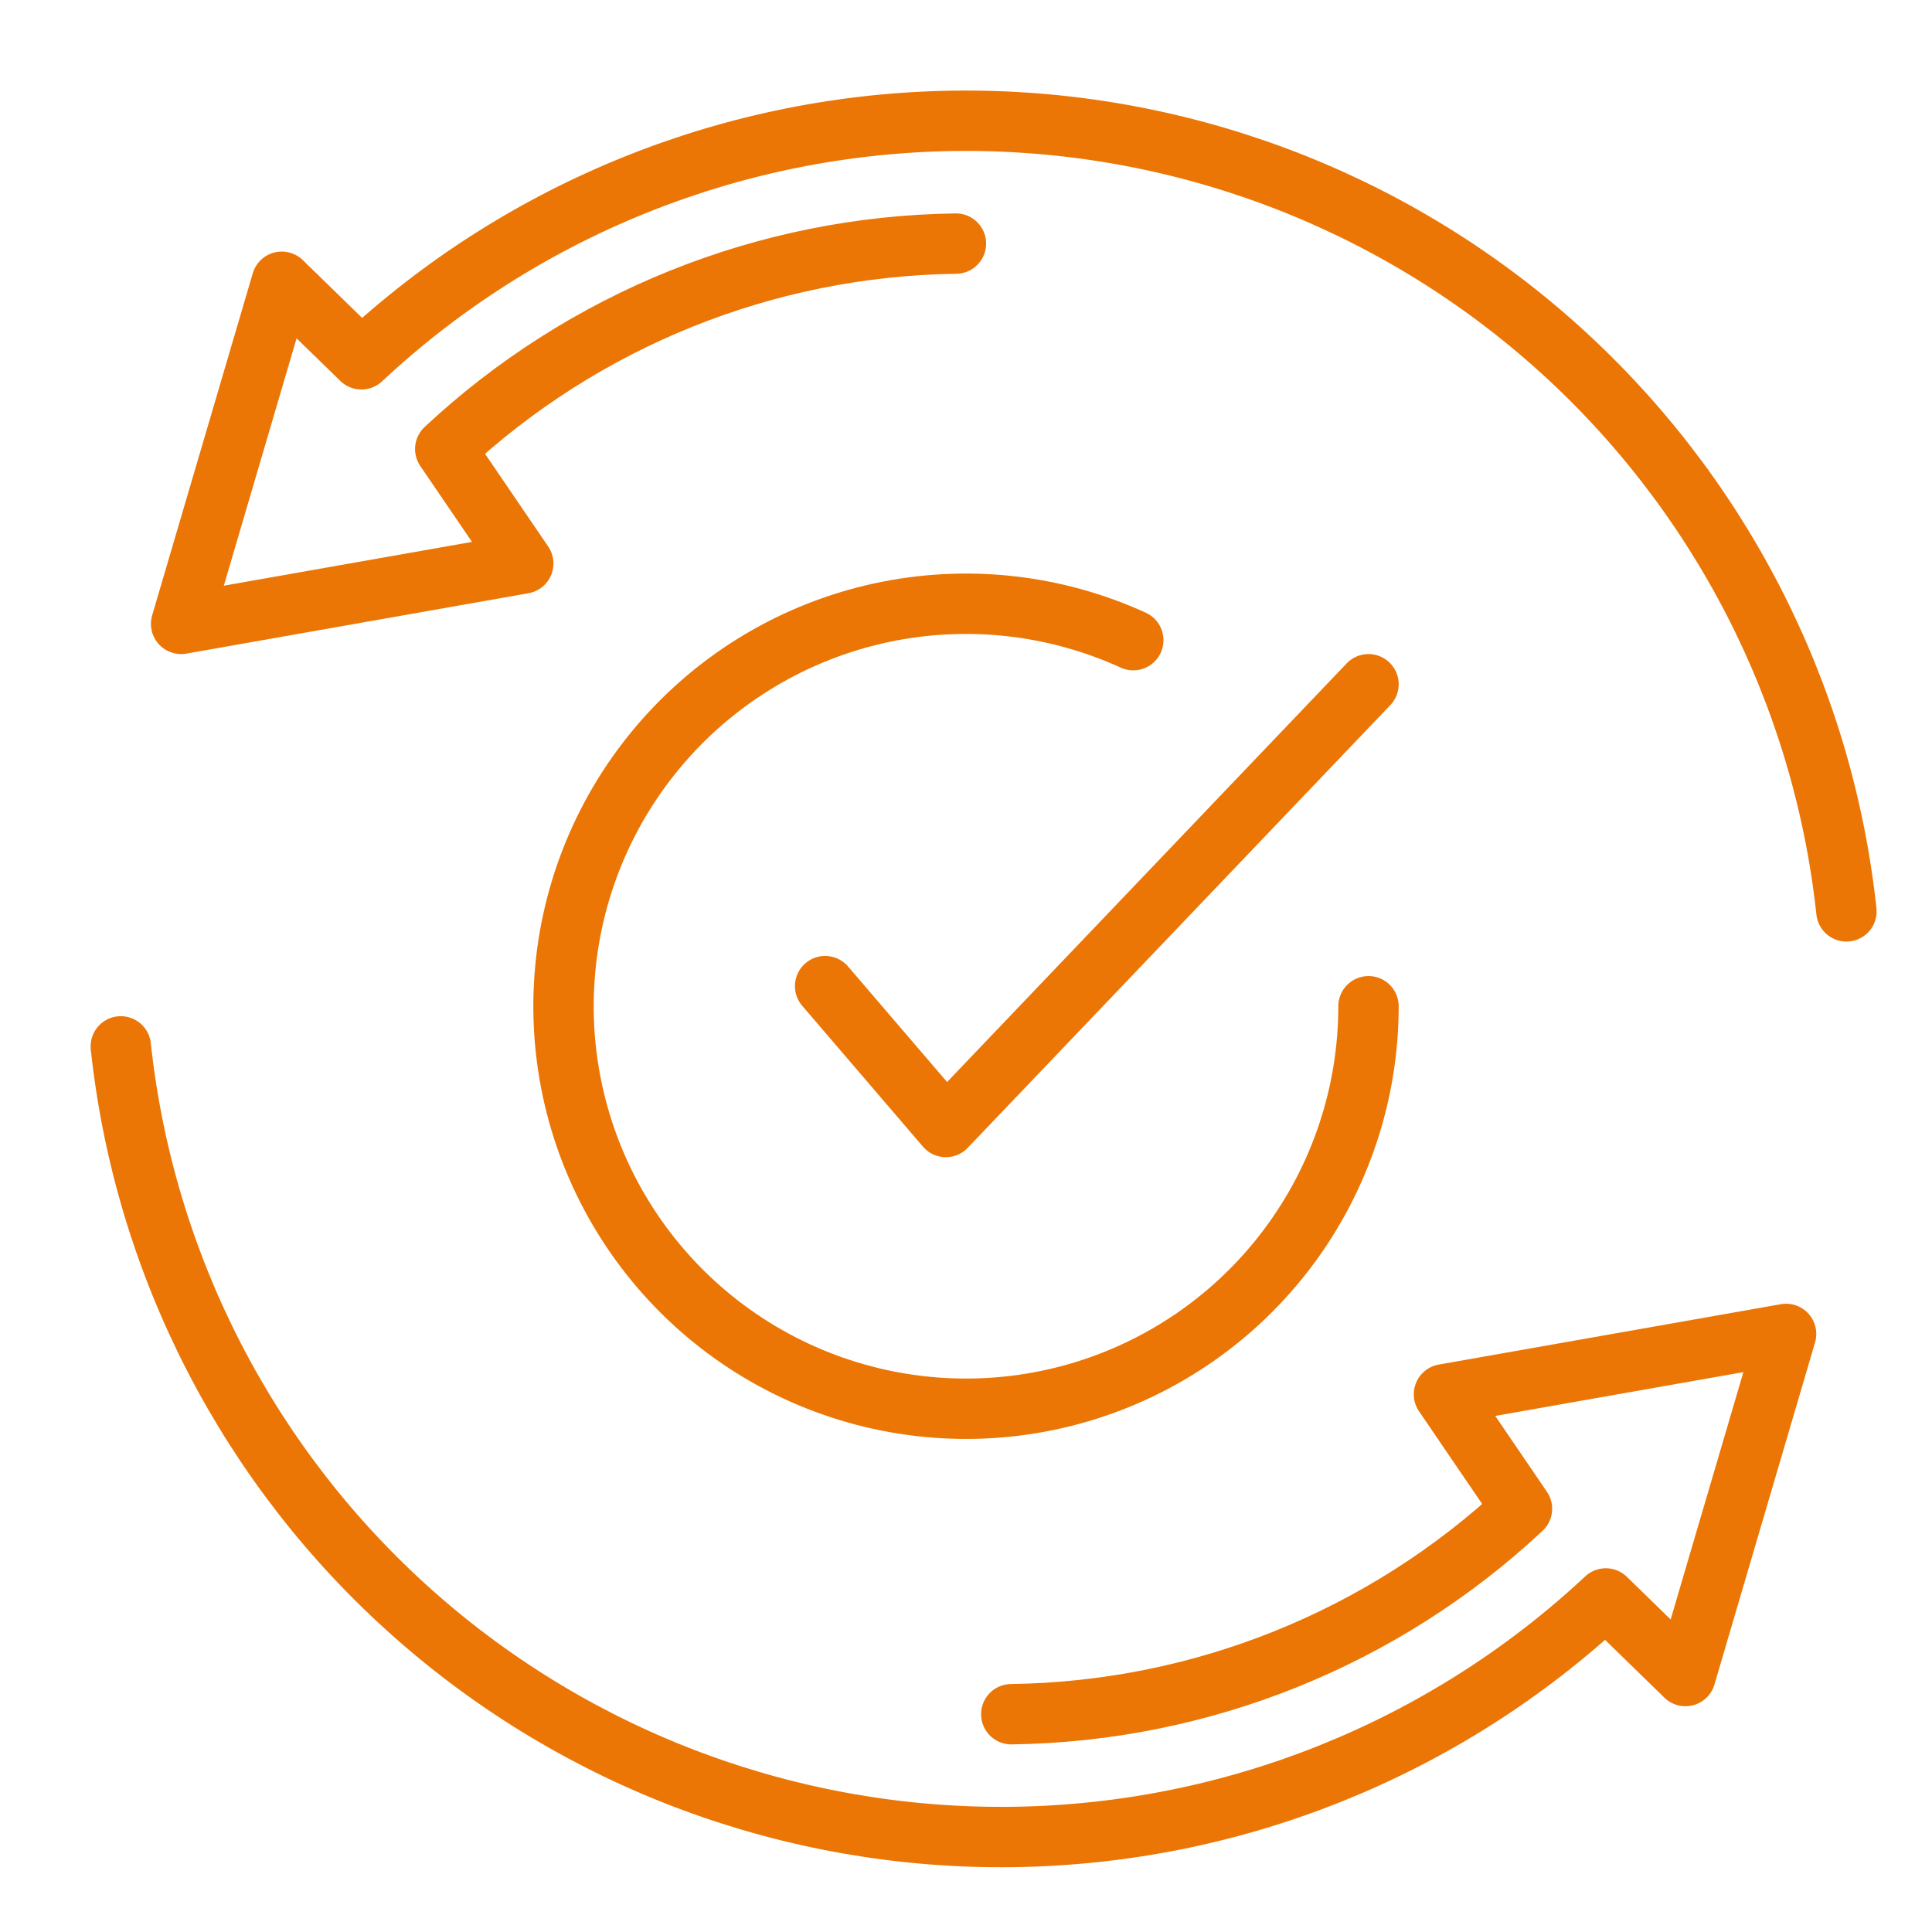
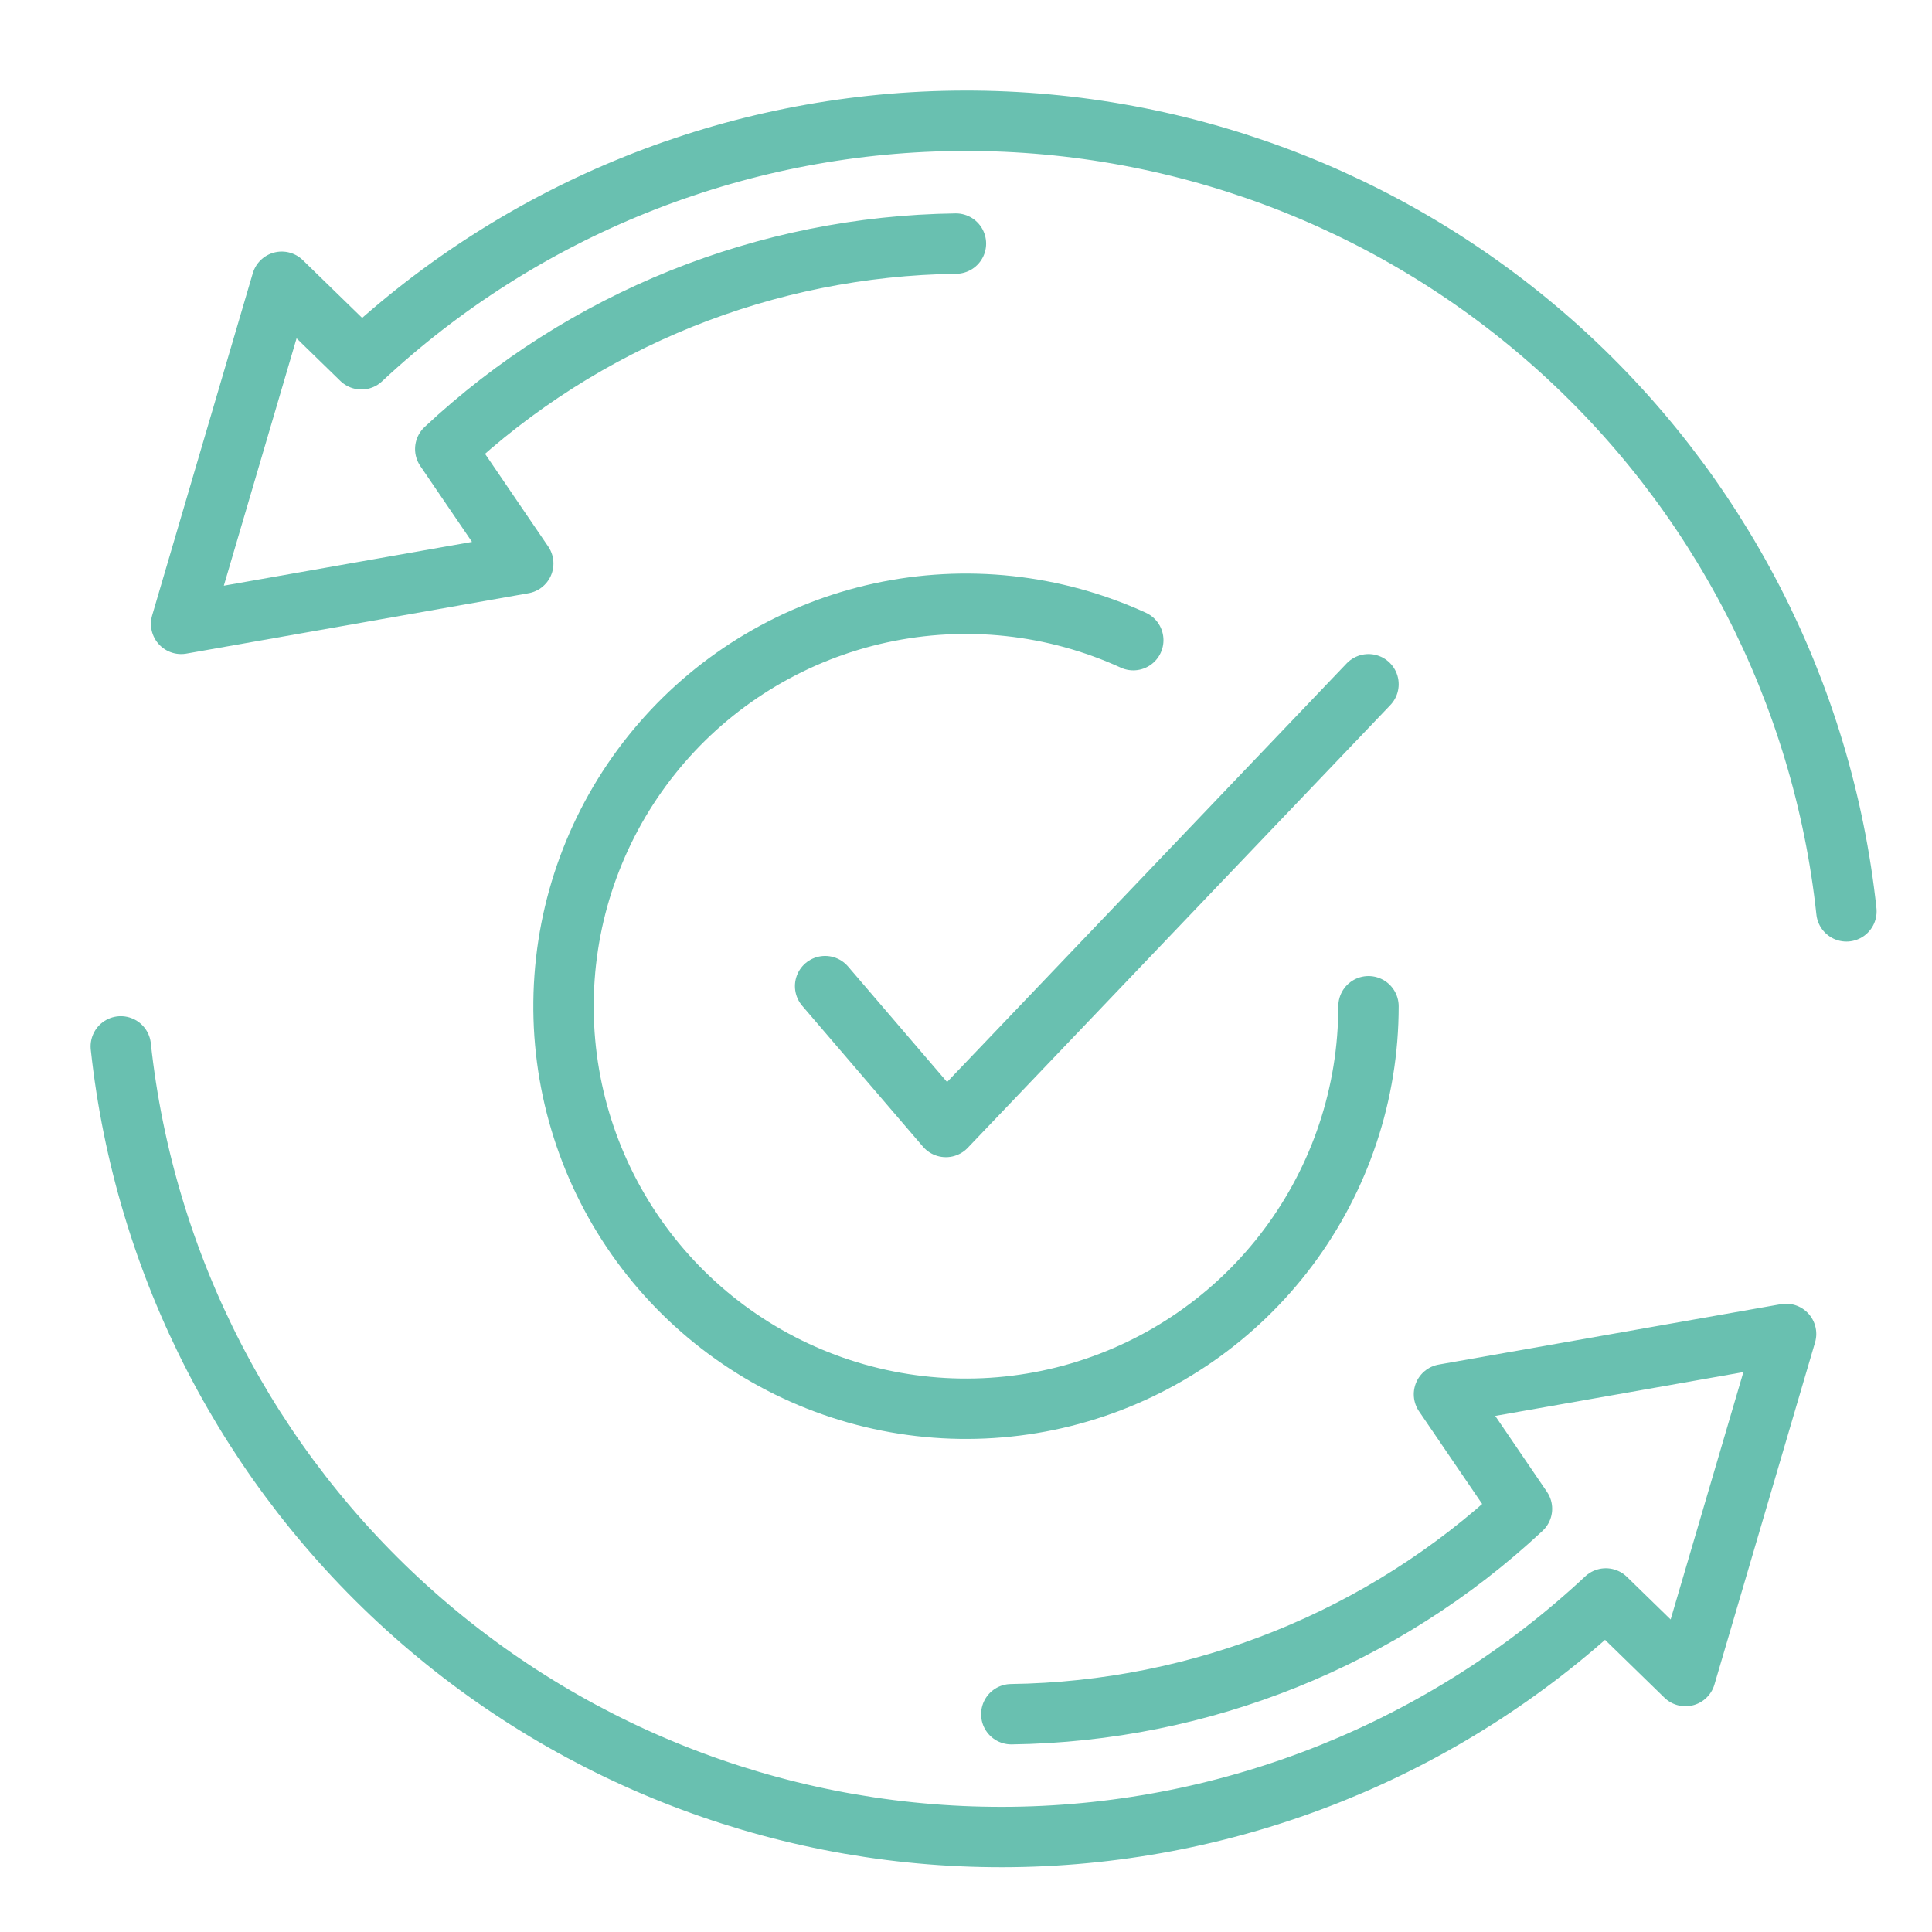
<svg xmlns="http://www.w3.org/2000/svg" width="48" height="48" viewBox="0 0 48 48" fill="none">
-   <path d="M45.874 22.643C45.288 17.198 42.691 12.167 38.592 8.534C34.492 4.902 29.186 2.929 23.709 3.002C18.233 3.075 12.98 5.187 8.979 8.927L7 7L4.5 15.5L13 14L11.062 11.156C14.508 7.935 19.032 6.115 23.75 6.052" stroke="#EB7605" stroke-width="1.5" stroke-linecap="round" stroke-linejoin="round" />
-   <path d="M3.001 25.997C3.587 31.443 6.184 36.474 10.284 40.106C14.383 43.739 19.689 45.711 25.166 45.639C30.642 45.566 35.895 43.453 39.896 39.713L41.875 41.641L44.375 33.141L35.875 34.641L37.813 37.485C34.367 40.706 29.843 42.526 25.125 42.589" stroke="#EB7605" stroke-width="1.5" stroke-linecap="round" stroke-linejoin="round" />
-   <path d="M34 25C34 27.161 33.3 29.263 32.005 30.993C30.71 32.723 28.89 33.986 26.817 34.595C24.744 35.204 22.529 35.124 20.505 34.369C18.48 33.614 16.755 32.223 15.587 30.405C14.419 28.588 13.871 26.44 14.026 24.285C14.18 22.13 15.028 20.083 16.444 18.45C17.859 16.817 19.765 15.687 21.876 15.228C23.988 14.769 26.191 15.007 28.156 15.905" stroke="#EB7605" stroke-width="1.5" stroke-linecap="round" />
-   <path d="M20.5 24.5L23.5 28L34 17" stroke="#EB7605" stroke-width="1.5" stroke-linecap="round" stroke-linejoin="round" />
+   <path d="M45.874 22.643C45.288 17.198 42.691 12.167 38.592 8.534C34.492 4.902 29.186 2.929 23.709 3.002C18.233 3.075 12.98 5.187 8.979 8.927L7 7L4.5 15.5L13 14L11.062 11.156C14.508 7.935 19.032 6.115 23.75 6.052" stroke="#69C0B0" stroke-width="1.5" stroke-linecap="round" stroke-linejoin="round" />
+   <path d="M3.001 25.997C3.587 31.443 6.184 36.474 10.284 40.106C14.383 43.739 19.689 45.711 25.166 45.639C30.642 45.566 35.895 43.453 39.896 39.713L41.875 41.641L44.375 33.141L35.875 34.641L37.813 37.485C34.367 40.706 29.843 42.526 25.125 42.589" stroke="#69C0B0" stroke-width="1.5" stroke-linecap="round" stroke-linejoin="round" />
+   <path d="M34 25C34 27.161 33.3 29.263 32.005 30.993C30.71 32.723 28.89 33.986 26.817 34.595C24.744 35.204 22.529 35.124 20.505 34.369C18.48 33.614 16.755 32.223 15.587 30.405C14.419 28.588 13.871 26.44 14.026 24.285C14.18 22.13 15.028 20.083 16.444 18.45C17.859 16.817 19.765 15.687 21.876 15.228C23.988 14.769 26.191 15.007 28.156 15.905" stroke="#69C0B0" stroke-width="1.5" stroke-linecap="round" />
+   <path d="M20.5 24.5L23.5 28L34 17" stroke="#69C0B0" stroke-width="1.5" stroke-linecap="round" stroke-linejoin="round" />
</svg>
